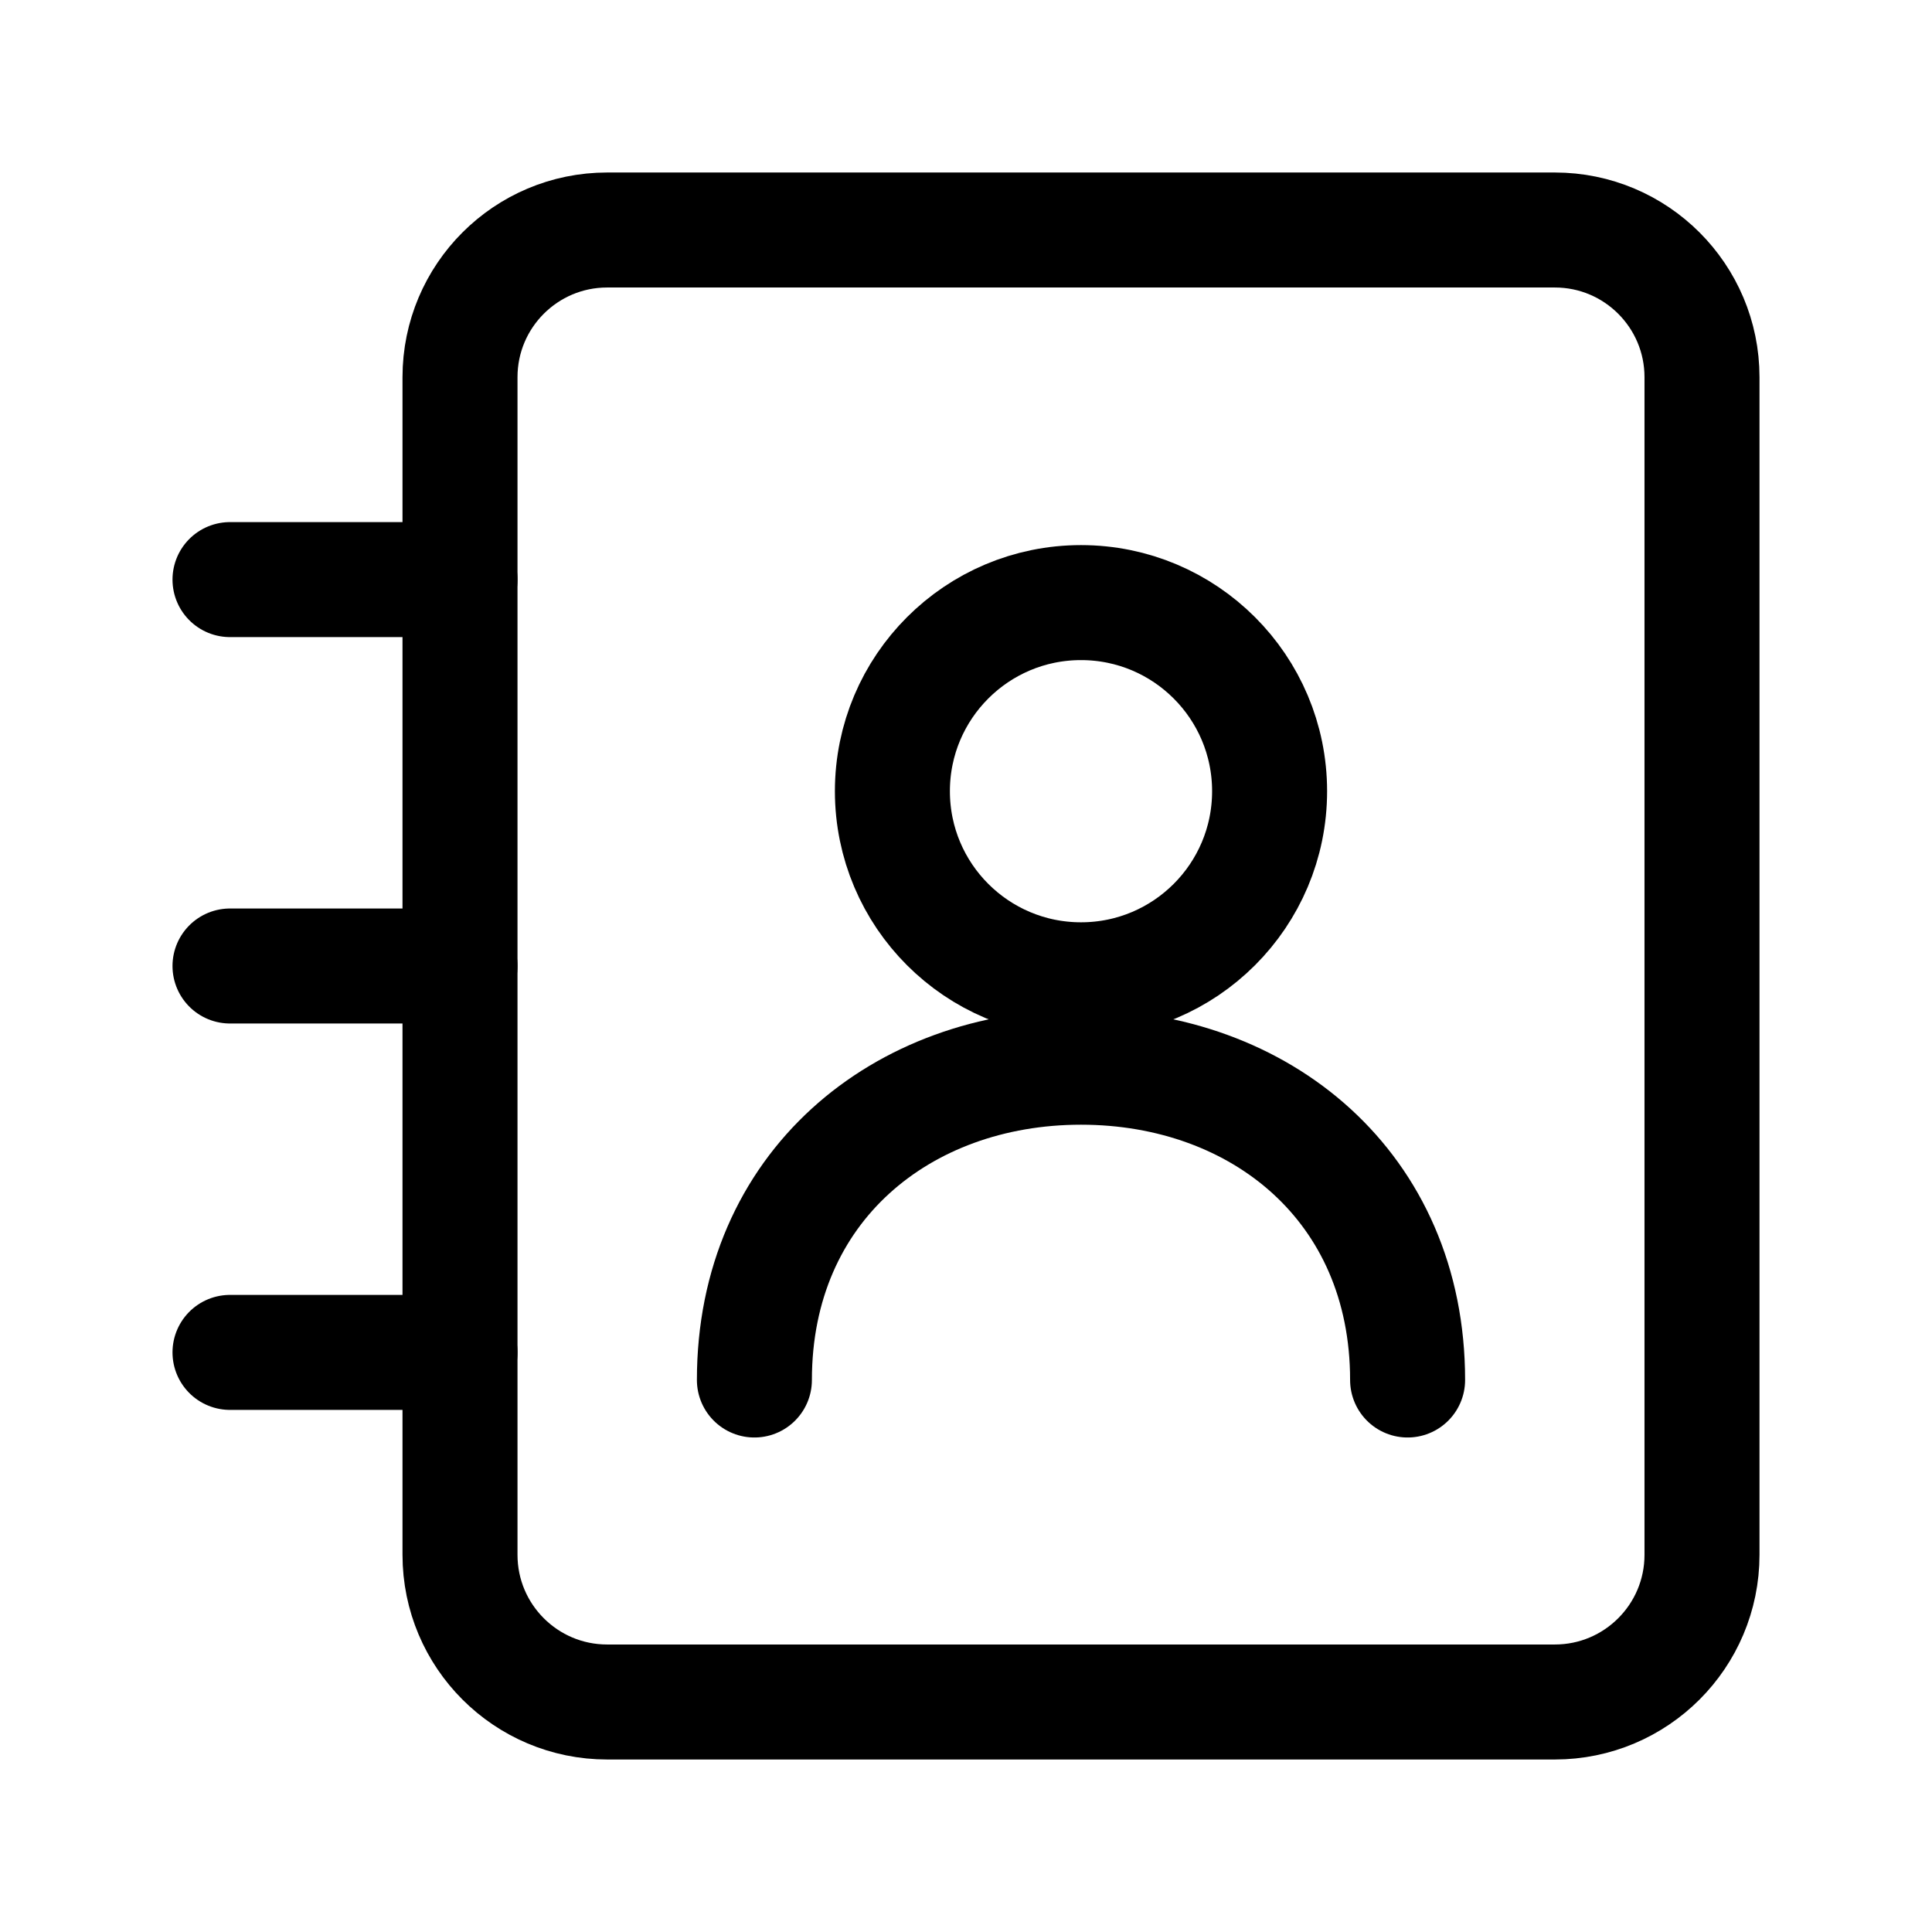
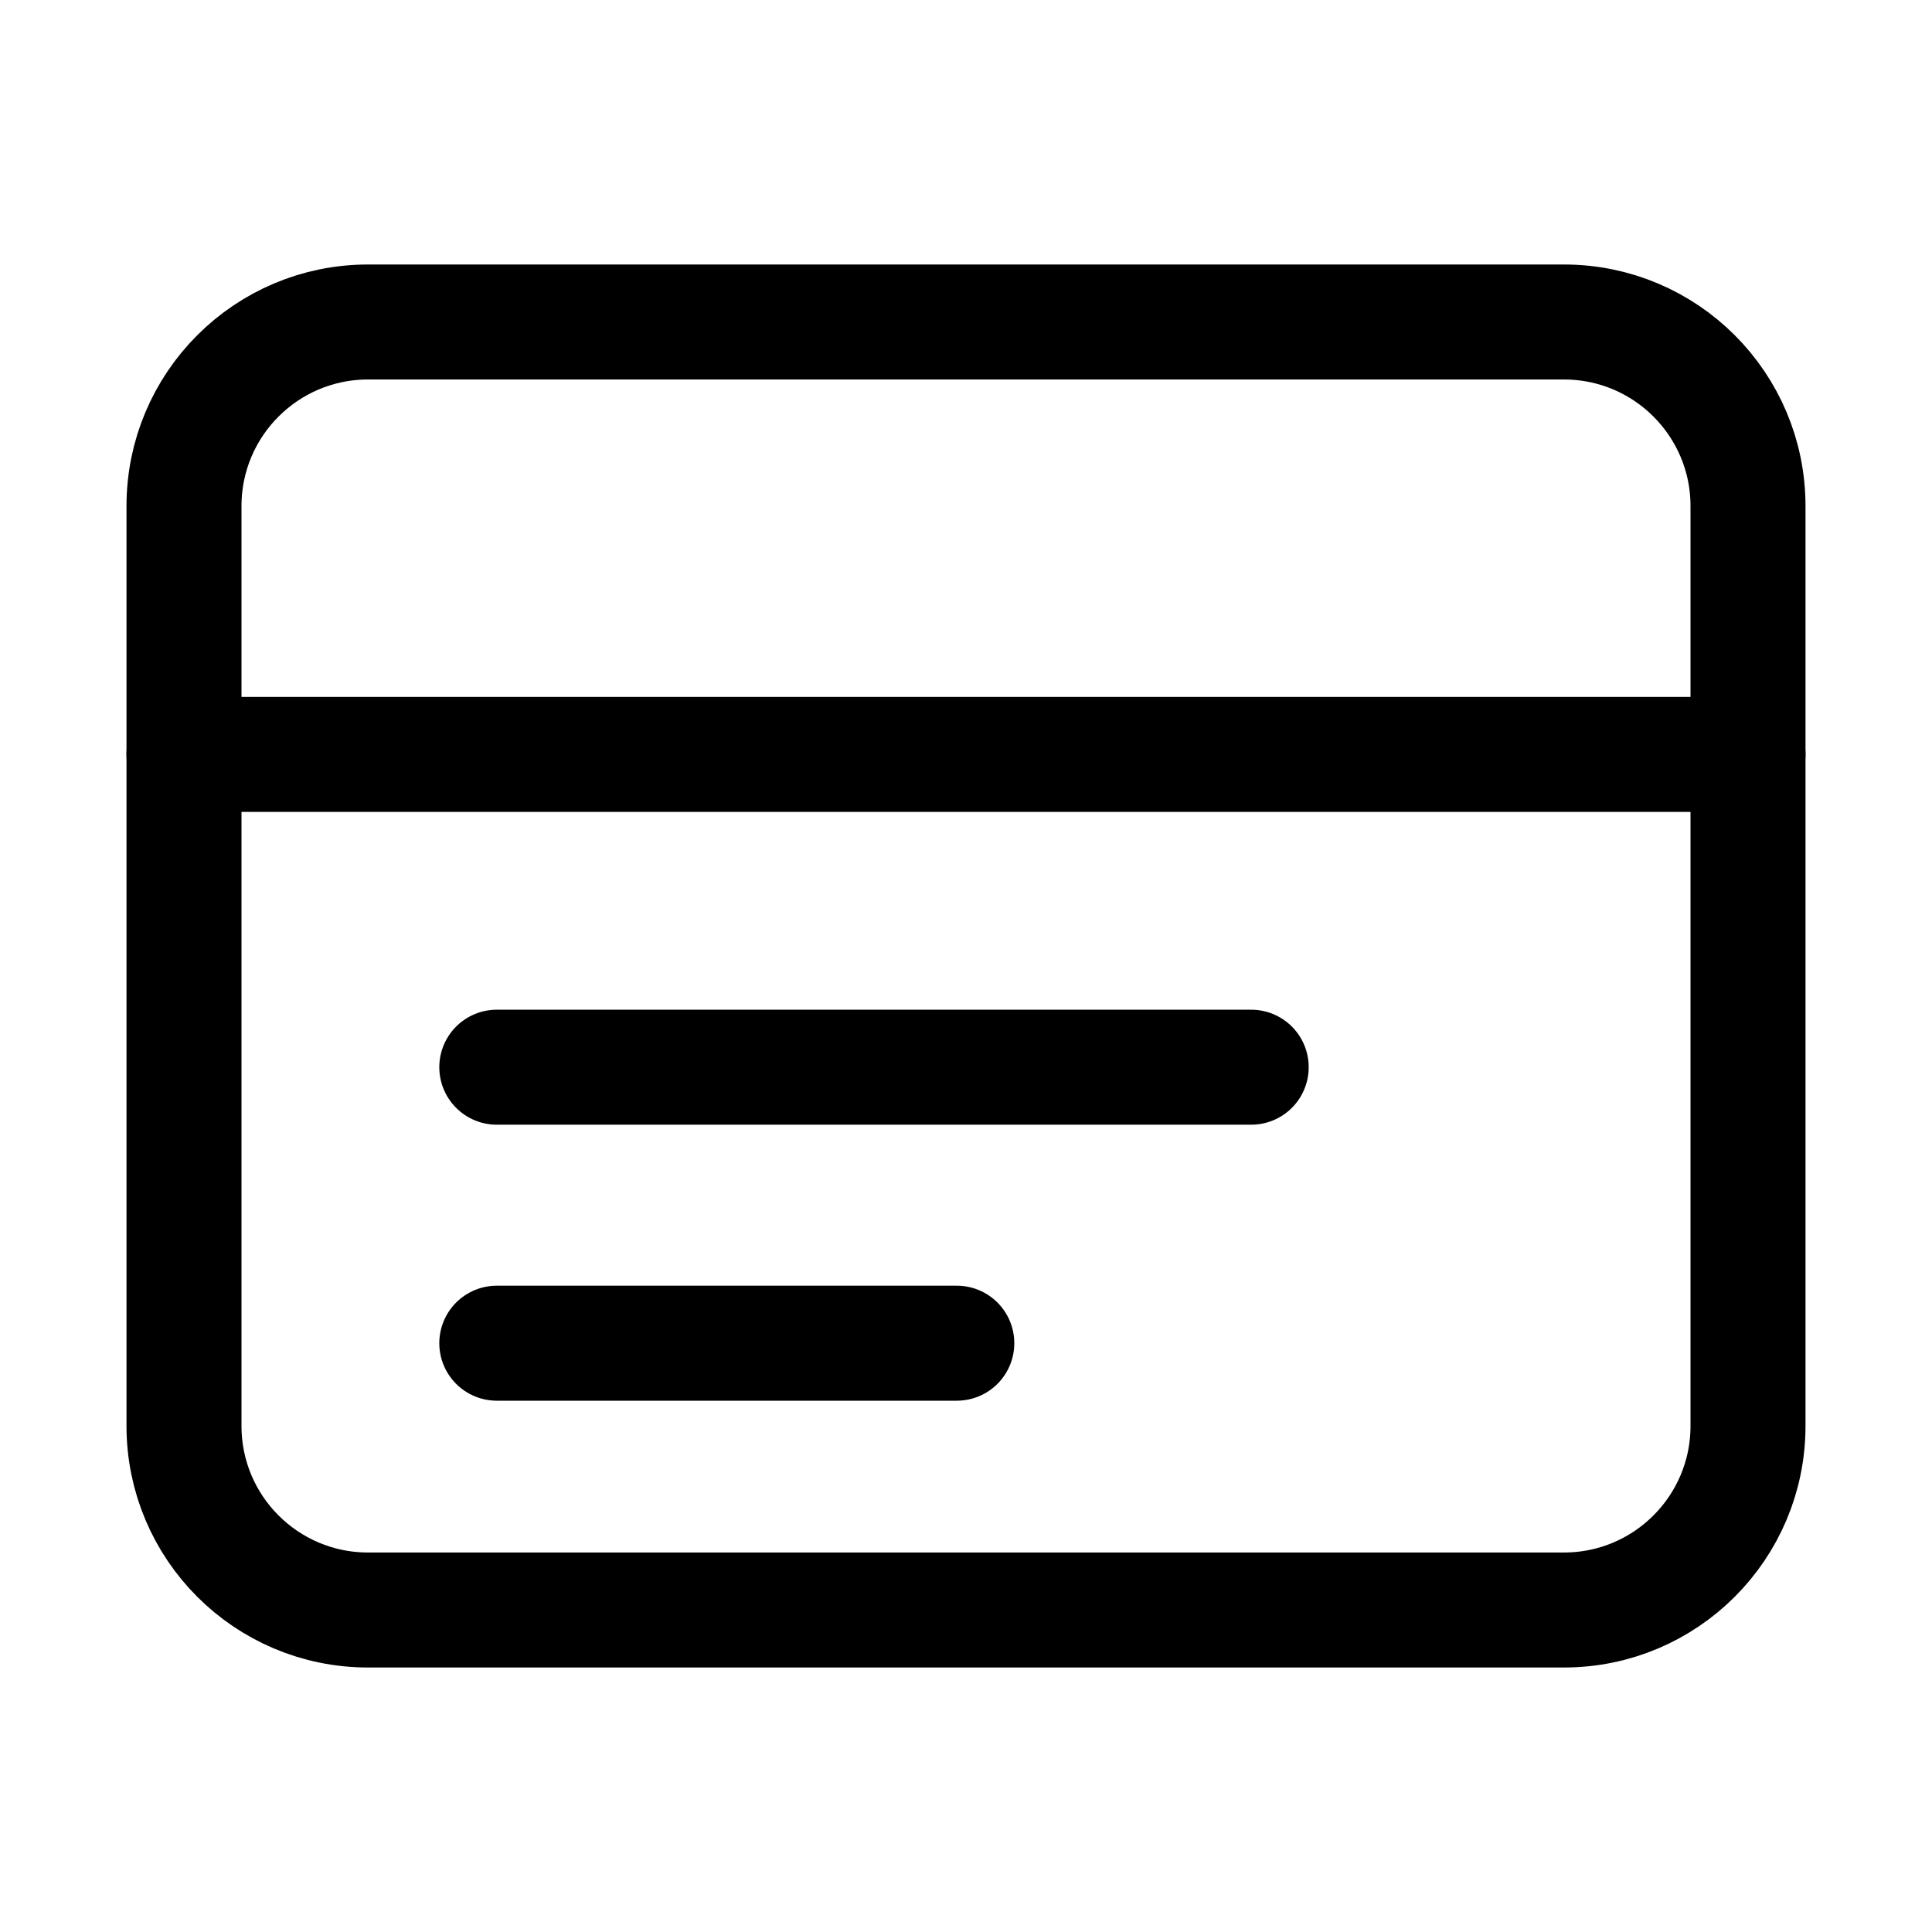
<svg xmlns="http://www.w3.org/2000/svg" width="21" height="21" version="1.1" viewBox="0 0 21 21">
  <g fill="none" stroke="#000" stroke-linecap="round" stroke-linejoin="round" stroke-width="1.25">
-     <rect x="5" y="2.5" width="13.5" height="16" rx="1.6" />
-     <path d="m2.5 6.3h2.5" />
-     <path d="m2.5 10.5h2.5" />
-     <path d="m2.5 14.7h2.5" />
-     <circle cx="11.75" cy="8.6" r="2.05" />
-     <path d="m8.2 15c0-2.1 1.6-3.4 3.55-3.4s3.55 1.3 3.55 3.4" />
+     <rect x="2" y="3.5" width="17" height="14" rx="2" />
+     <path d="m2 8.2h17" />
+     <path d="m5.4 11.6h8.2" />
+     <path d="m5.4 14.6h5" />
  </g>
</svg>
